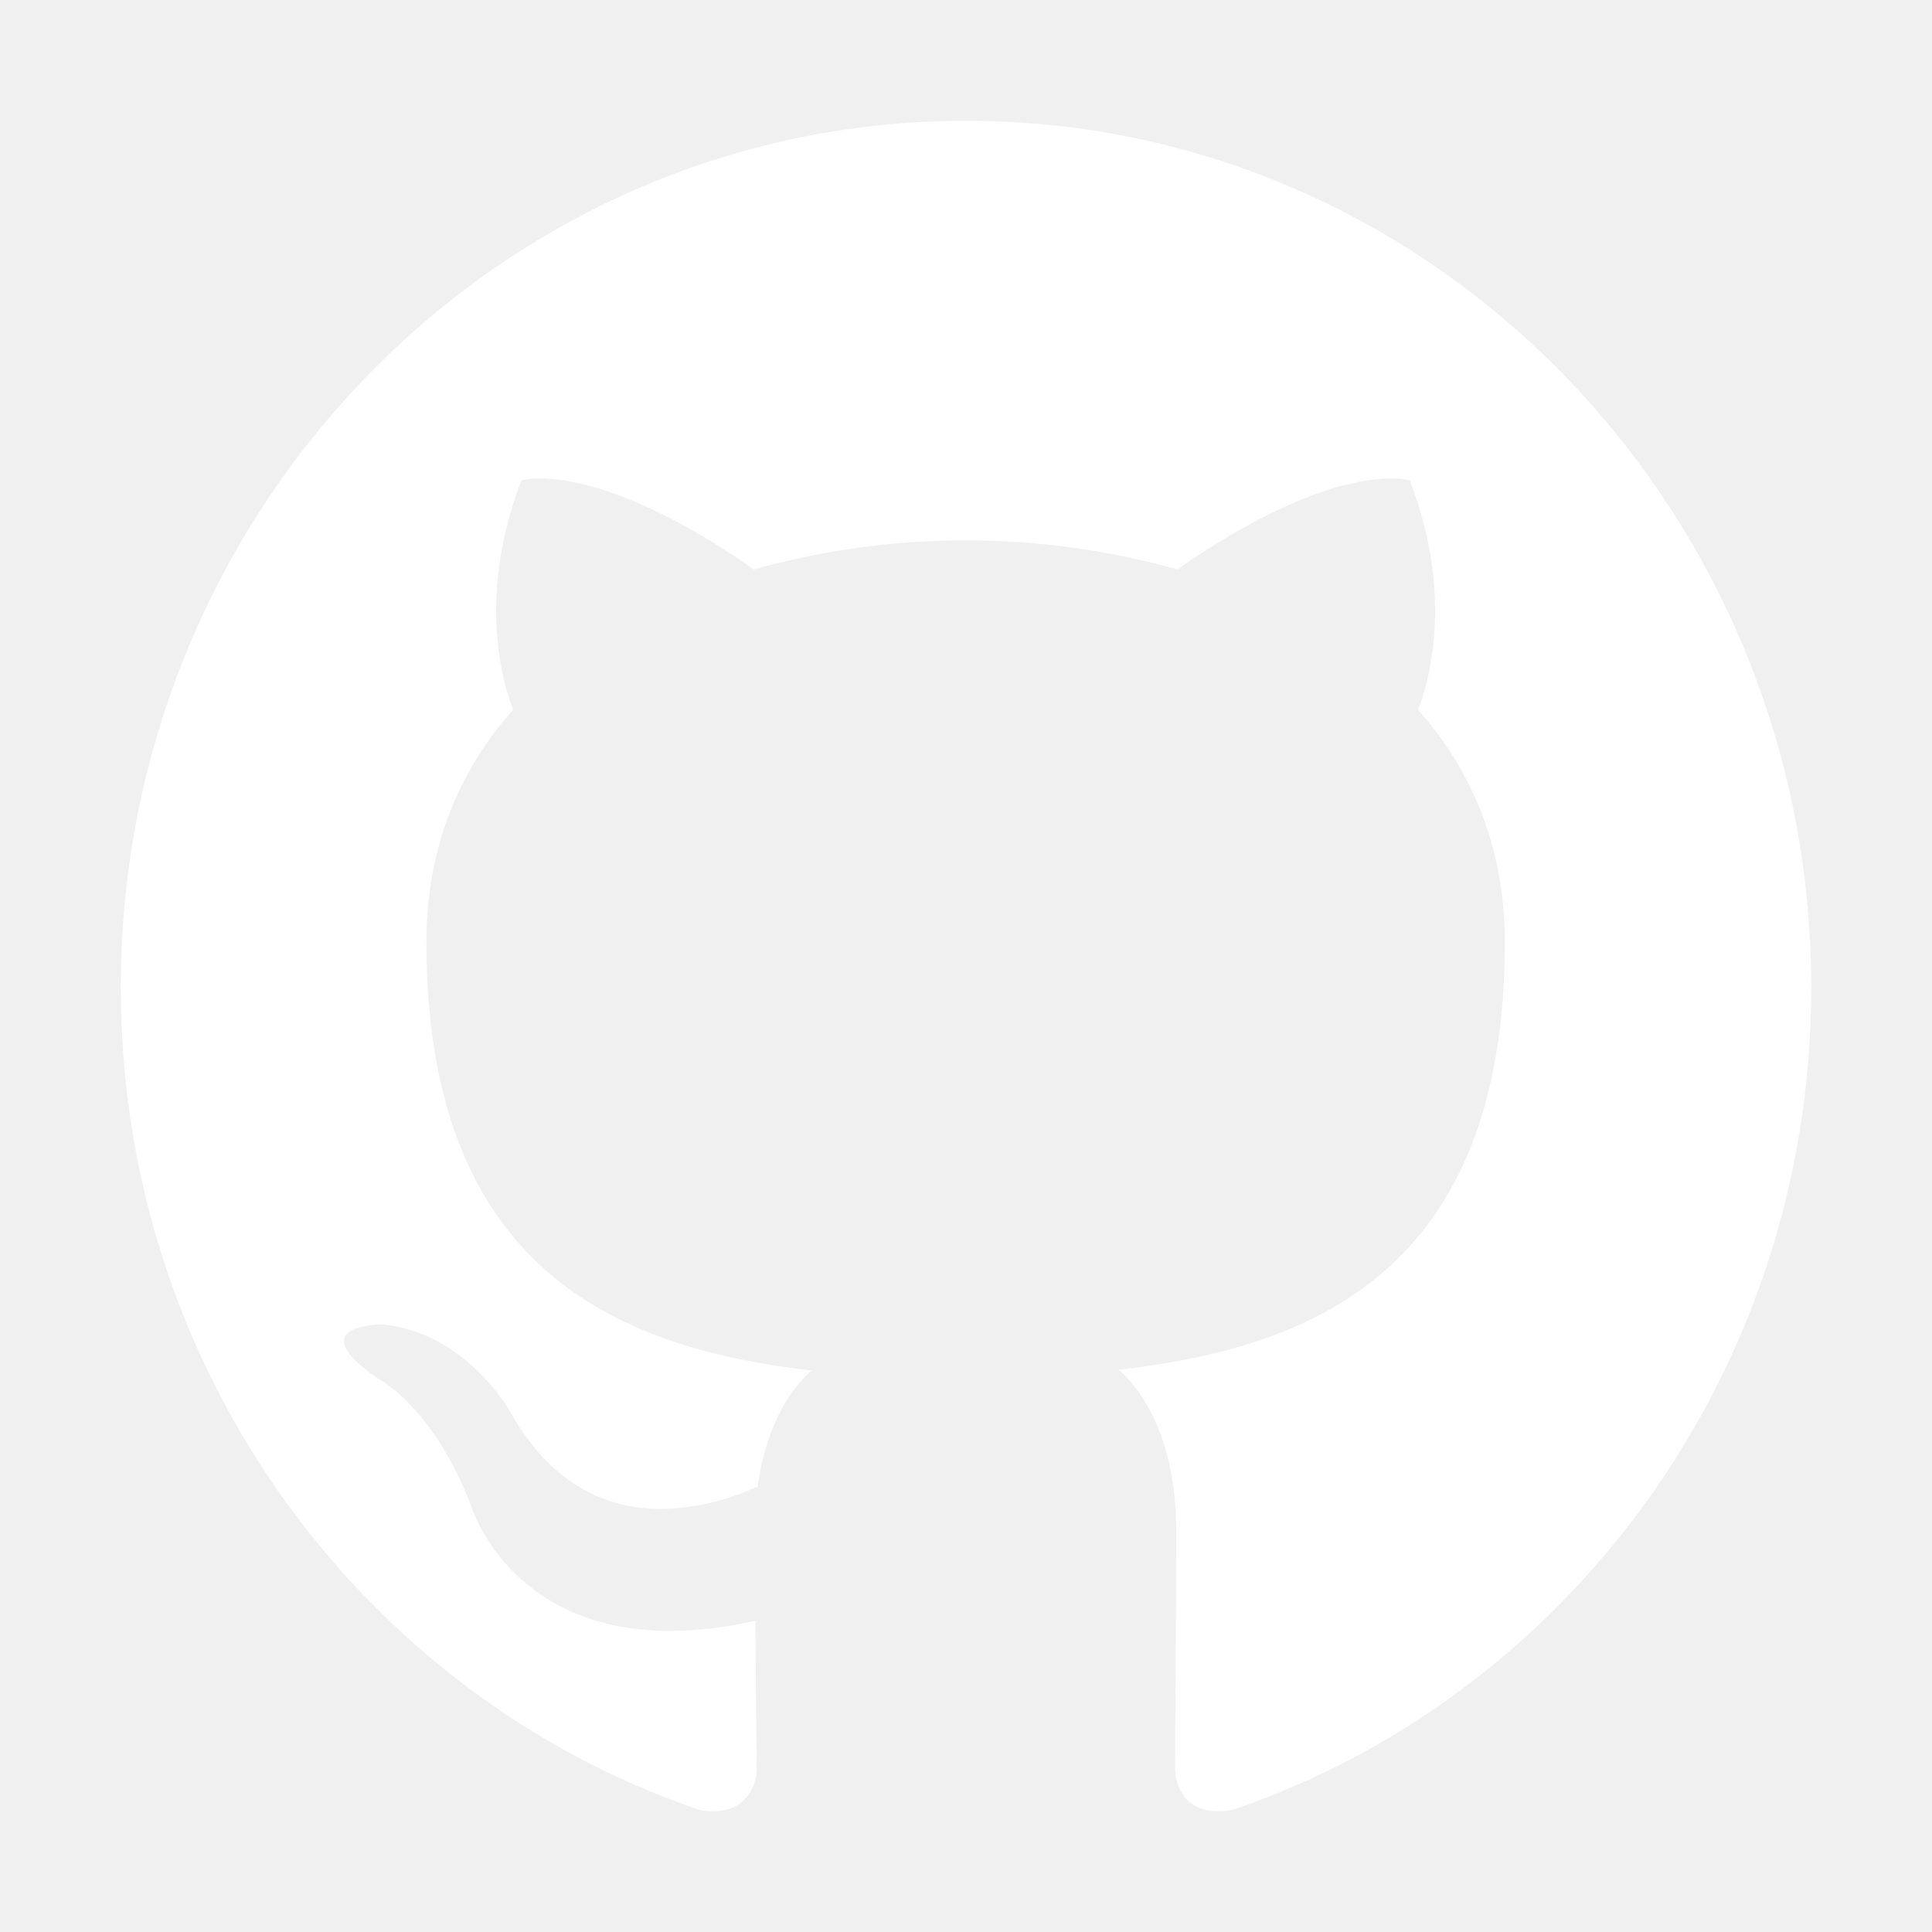
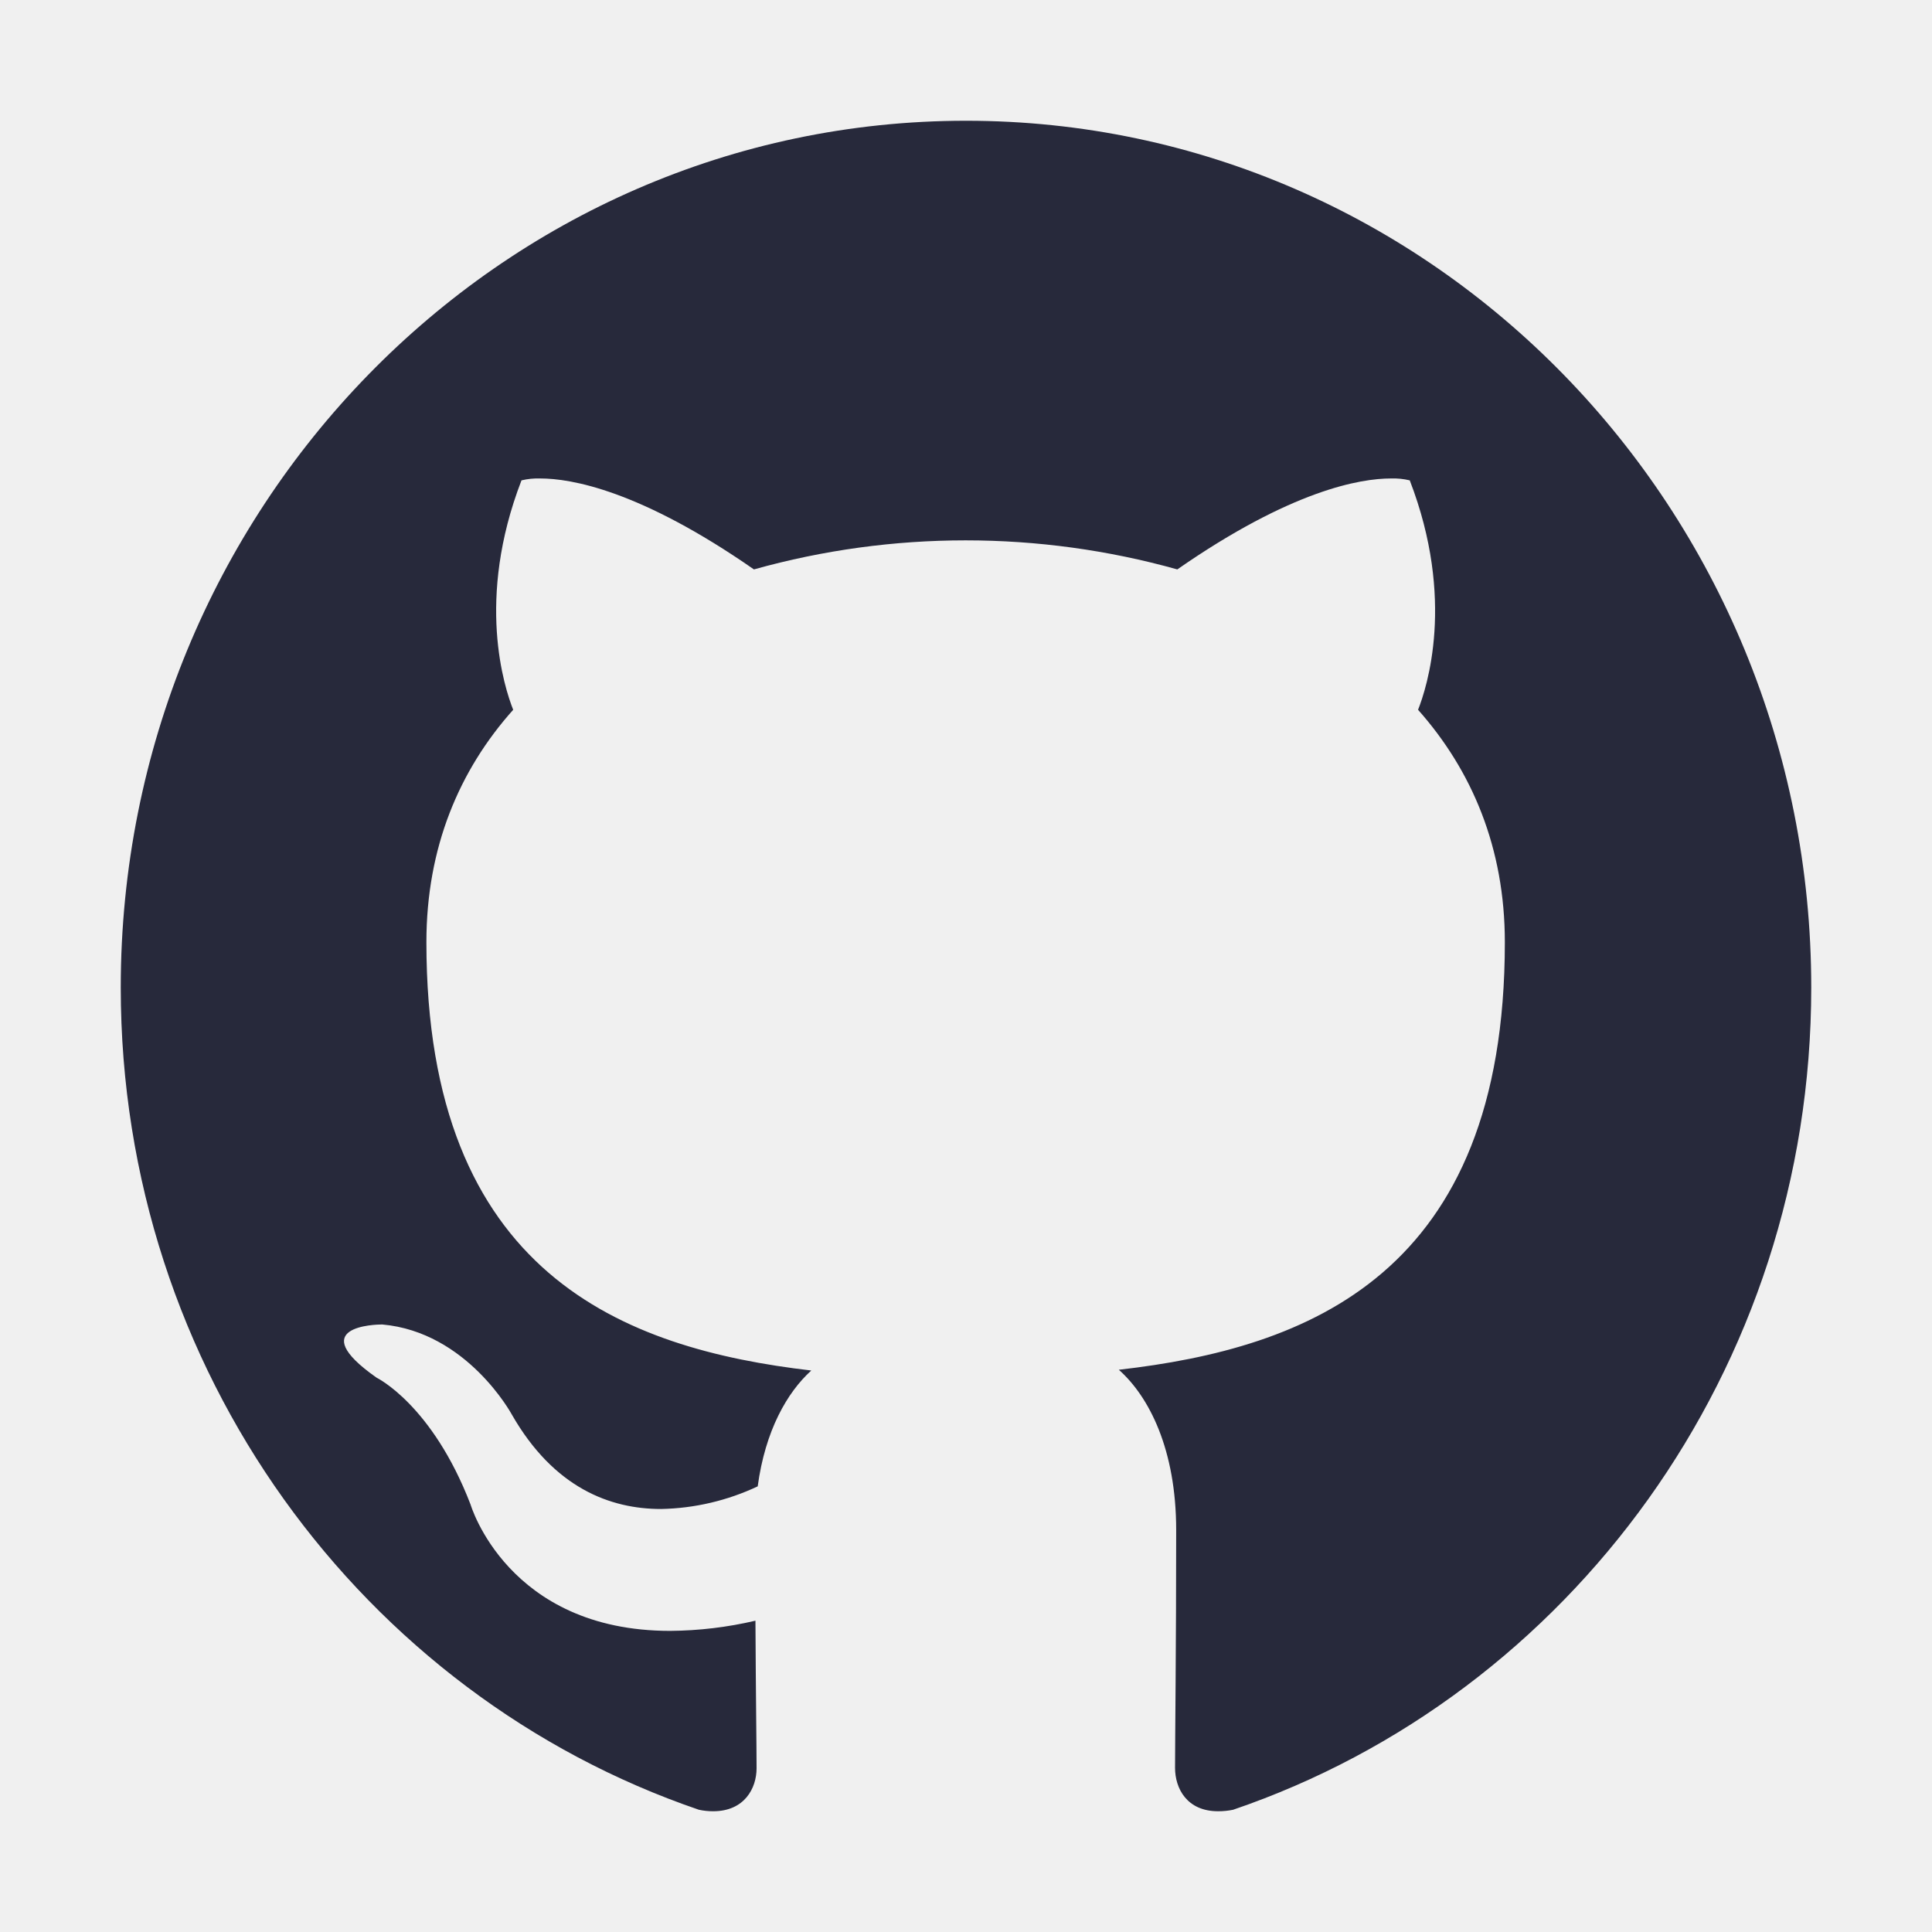
- <svg xmlns="http://www.w3.org/2000/svg" class="ionicon" viewBox="0 0 512 512" fill="#fff">
+ <svg xmlns="http://www.w3.org/2000/svg" class="ionicon" viewBox="0 0 512 512" fill="#27293b">
  <path d="M256 32C132.3 32 32 134.9 32 261.7c0 101.5 64.2 187.5 153.2 217.9a17.56 17.56 0 003.8.4c8.3 0 11.5-6.1 11.5-11.4 0-5.5-.2-19.9-.3-39.1a102.4 102.4 0 01-22.6 2.7c-43.1 0-52.9-33.5-52.9-33.5-10.2-26.5-24.9-33.6-24.9-33.6-19.5-13.7-.1-14.1 1.4-14.1h.1c22.5 2 34.3 23.8 34.3 23.8 11.2 19.6 26.2 25.1 39.6 25.1a63 63 0 0025.6-6c2-14.8 7.8-24.9 14.2-30.7-49.7-5.8-102-25.5-102-113.5 0-25.1 8.7-45.6 23-61.6-2.3-5.8-10-29.2 2.2-60.8a18.64 18.64 0 015-.5c8.1 0 26.4 3.1 56.6 24.1a208.21 208.21 0 01112.2 0c30.2-21 48.5-24.1 56.6-24.1a18.64 18.64 0 015 .5c12.2 31.6 4.5 55 2.2 60.8 14.3 16.1 23 36.6 23 61.6 0 88.2-52.4 107.6-102.3 113.3 8 7.1 15.2 21.1 15.2 42.5 0 30.7-.3 55.5-.3 63 0 5.4 3.1 11.5 11.4 11.5a19.35 19.35 0 004-.4C415.9 449.2 480 363.1 480 261.7 480 134.9 379.7 32 256 32z" />
</svg>
